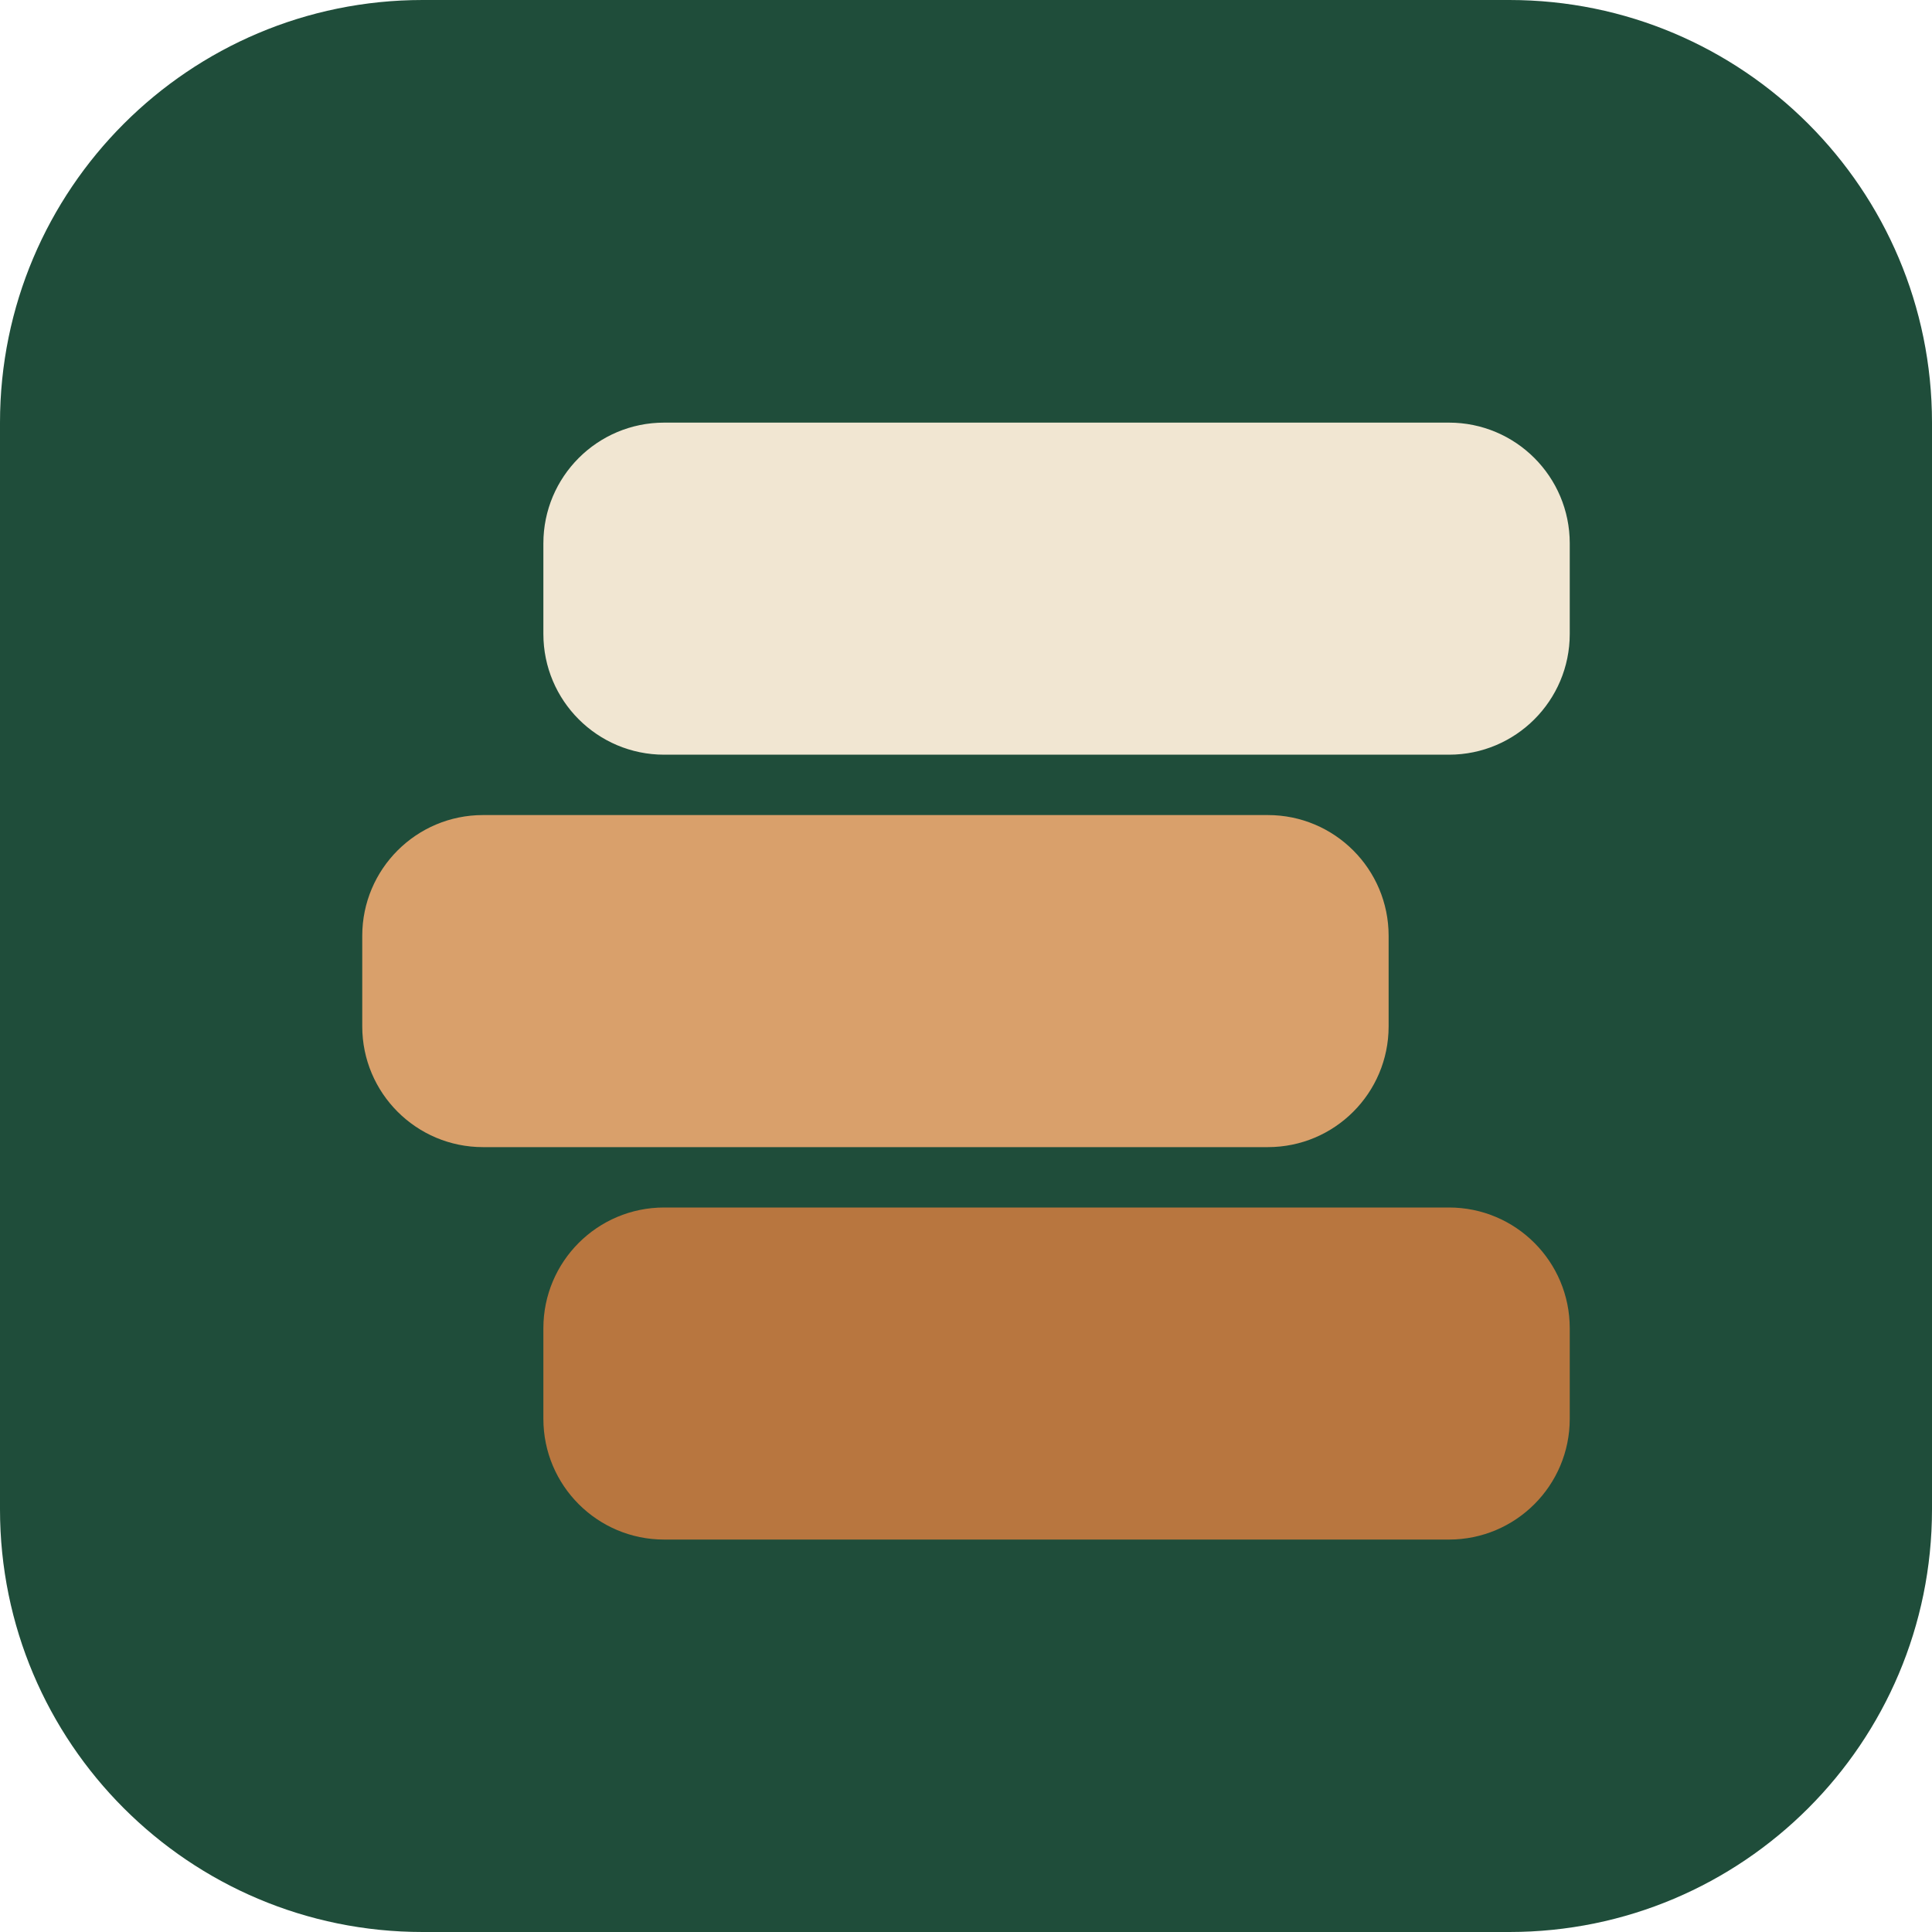
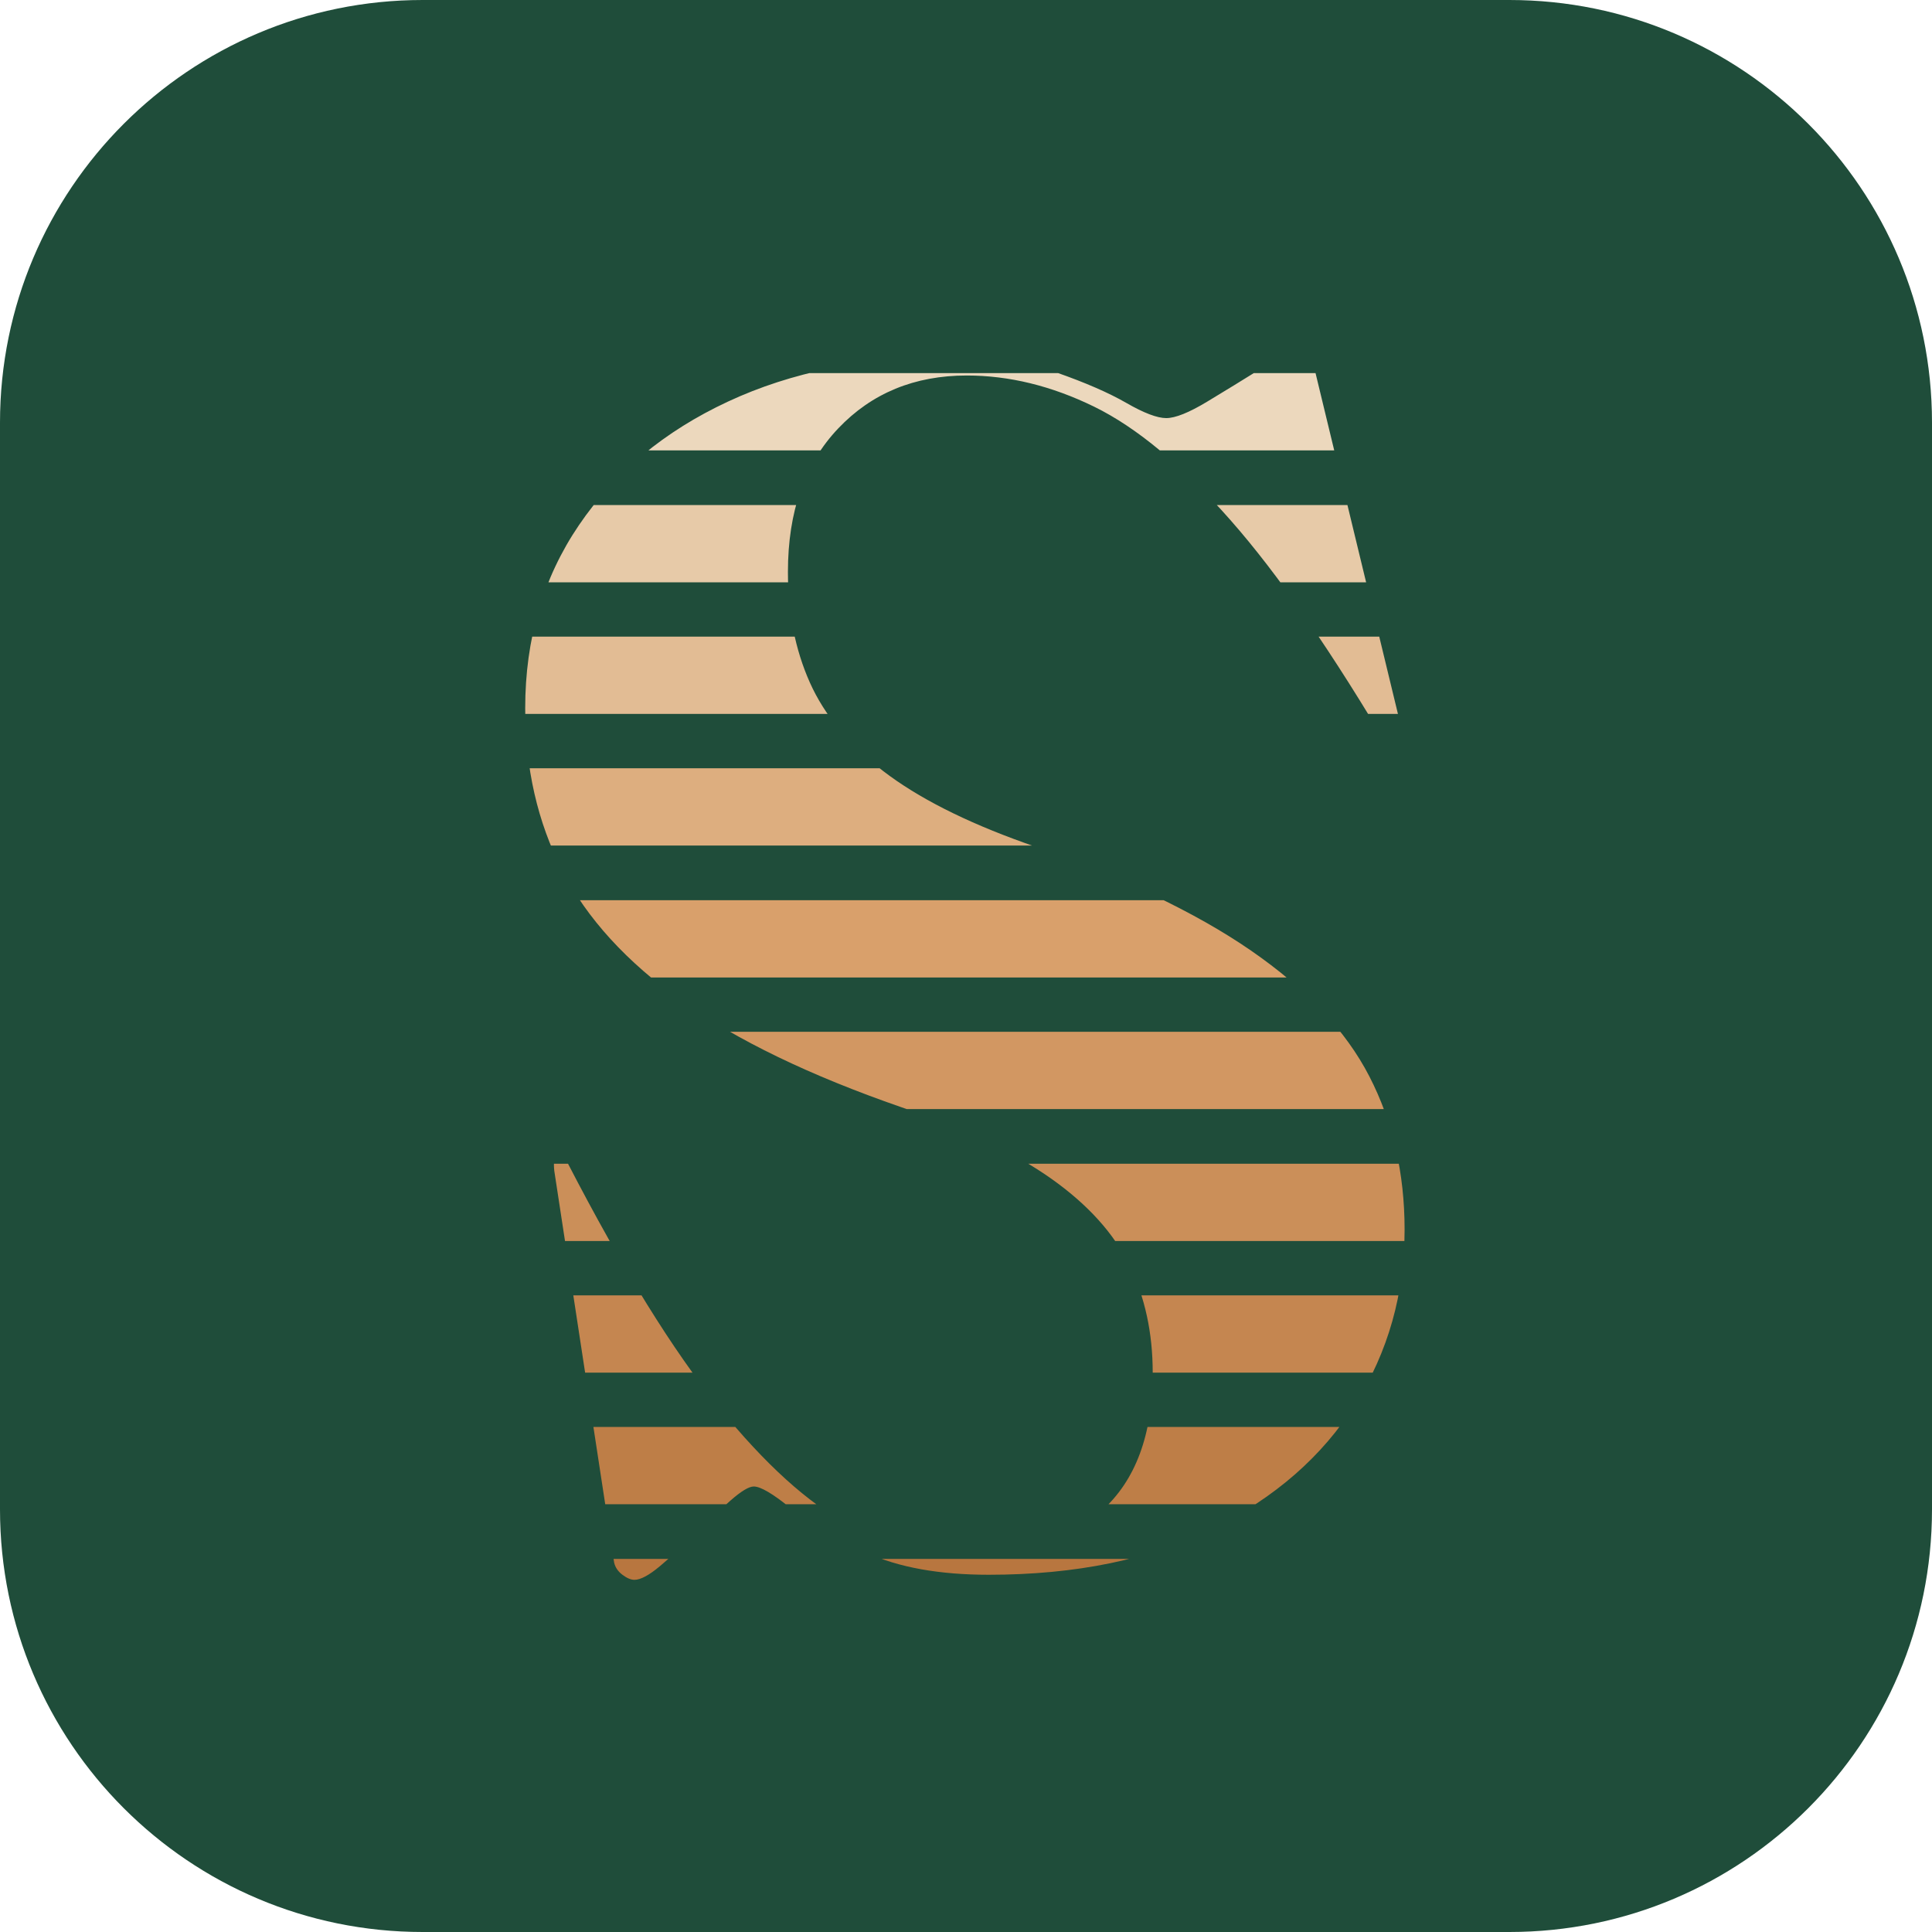
<svg xmlns="http://www.w3.org/2000/svg" viewBox="0 0 64 64" width="64" height="64">
+   <defs>
+     <clipPath id="s">
+       <path d="M32.753 52.166Q30.295 52.166 28.699 51.435Q27.103 50.704 26.207 49.973Q25.311 49.242 24.969 49.242Q24.729 49.242 24.199 49.707Q23.67 50.172 23.049 50.788Q22.427 51.404 21.875 51.869Q21.324 52.334 21.016 52.334Q20.842 52.334 20.621 52.168Q20.4 52.003 20.344 51.762L18.361 38.782Q18.339 38.569 18.359 38.465Q18.378 38.362 18.451 38.334Q18.529 38.278 18.633 38.342Q18.737 38.406 18.809 38.535Q21.537 43.81 23.824 46.63Q26.112 49.45 28.108 50.505Q30.105 51.561 31.947 51.561Q34.792 51.561 36.489 50.052Q38.185 48.542 38.185 45.468Q38.185 43.497 37.415 41.915Q36.645 40.333 34.82 39.042Q32.994 37.751 29.853 36.676Q25.311 35.102 22.578 33.159Q19.845 31.216 18.622 28.825Q17.398 26.434 17.398 23.46Q17.398 20.016 19.179 17.395Q20.96 14.774 24.113 13.304Q27.265 11.834 31.398 11.834Q33.554 11.834 34.993 12.338Q36.433 12.842 37.309 13.346Q38.185 13.85 38.633 13.85Q39.087 13.85 39.991 13.304Q40.896 12.758 41.772 12.212Q42.649 11.666 43.035 11.666Q43.181 11.666 43.323 11.77Q43.466 11.874 43.517 12.103L46.574 24.748Q46.619 24.955 46.591 25.048Q46.563 25.14 46.485 25.196Q46.412 25.224 46.308 25.162Q46.205 25.101 46.126 24.994Q43.153 19.943 40.756 17.224Q38.359 14.506 36.245 13.472Q34.131 12.439 32.025 12.439Q29.433 12.439 27.767 14.192Q26.101 15.945 26.101 18.946Q26.101 20.979 26.826 22.606Q27.551 24.233 29.262 25.546Q30.973 26.859 33.929 27.918Q38.684 29.586 41.439 31.488Q44.194 33.389 45.362 35.657Q46.529 37.925 46.529 40.73Q46.529 43.922 44.894 46.515Q43.259 49.108 40.176 50.637Q37.093 52.166 32.753 52.166Z" />
+     </clipPath>
+   </defs>
  <rect width="64" height="64" rx="14" fill="#1f4d3a" />
-   <rect x="18" y="14" width="34" height="11" rx="4" fill="#f1e6d2" />
-   <rect x="12" y="27" width="34" height="11" rx="4" fill="#d9a06b" />
-   <rect x="18" y="40" width="34" height="11" rx="4" fill="#b8763f" />
+   <g clip-path="url(#s)">
+     <rect x="0" y="8.00" width="64" height="2.56" fill="#f1e6d2" />
+     <rect x="0" y="12.36" width="64" height="2.56" fill="#ecd8bd" />
+     <rect x="0" y="16.73" width="64" height="2.56" fill="#e7caa8" />
+     <rect x="0" y="21.09" width="64" height="2.56" fill="#e2bc94" />
+     <rect x="0" y="25.45" width="64" height="2.56" fill="#ddae7f" />
+     <rect x="0" y="29.82" width="64" height="2.56" fill="#d9a06b" />
+     <rect x="0" y="34.18" width="64" height="2.56" fill="#d29762" />
+     <rect x="0" y="38.55" width="64" height="2.56" fill="#cb8f59" />
+     <rect x="0" y="42.91" width="64" height="2.56" fill="#c58650" />
+     <rect x="0" y="47.27" width="64" height="2.56" fill="#be7e47" />
+     <rect x="0" y="51.64" width="64" height="2.56" fill="#b8763f" />
+   </g>
</svg>
